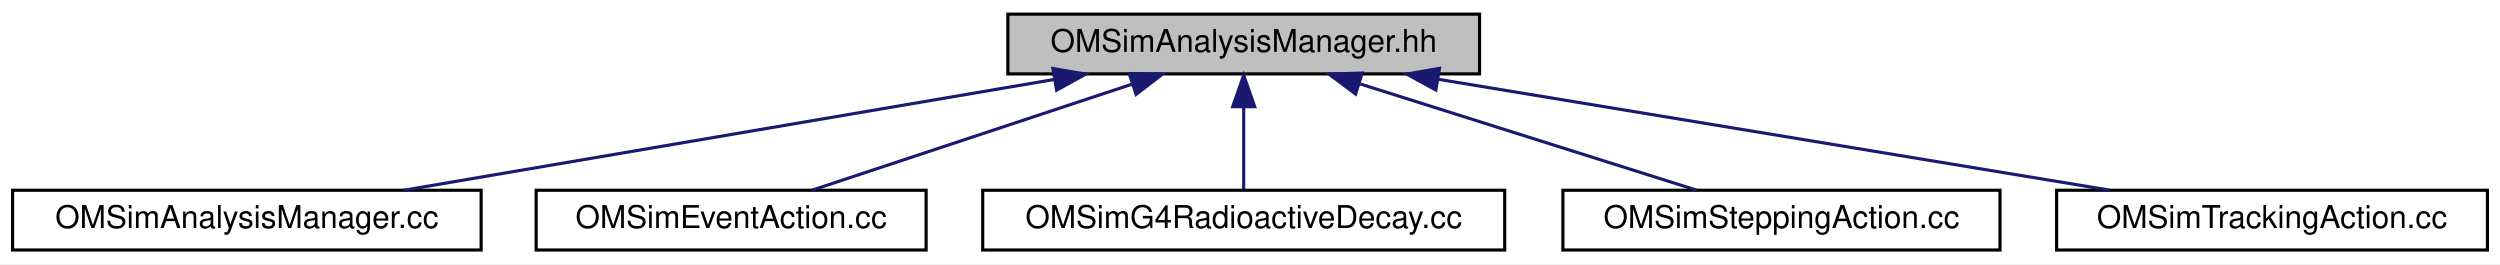
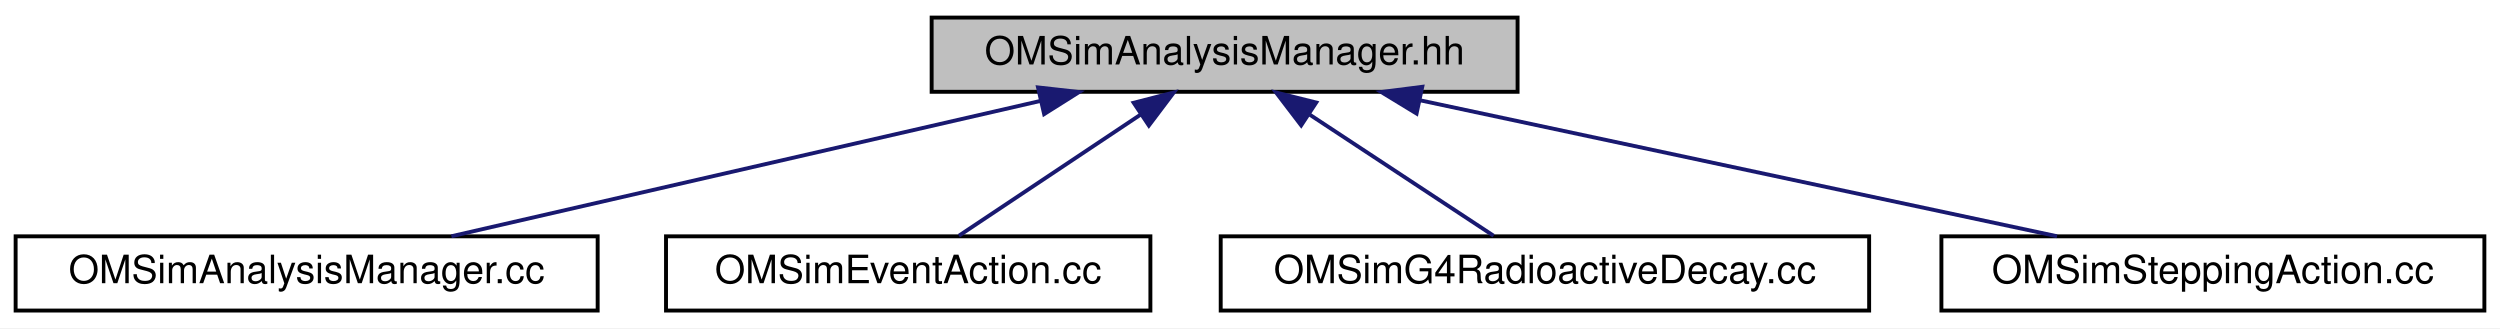
- <svg xmlns="http://www.w3.org/2000/svg" xmlns:xlink="http://www.w3.org/1999/xlink" width="795pt" height="84pt" viewBox="0.00 0.00 795.00 84.00">
+ <svg xmlns="http://www.w3.org/2000/svg" xmlns:xlink="http://www.w3.org/1999/xlink" width="640pt" height="84pt" viewBox="0.00 0.00 640.00 84.00">
  <g id="graph0" class="graph" transform="scale(1 1) rotate(0) translate(4 80)">
-     <polygon fill="white" stroke="transparent" points="-4,4 -4,-80 791,-80 791,4 -4,4" />
+     <polygon fill="white" stroke="transparent" points="-4,4 -4,-80 636,-80 636,4 -4,4" />
    <g id="node1" class="node">
      <g id="a_node1">
        <a xlink:title=" ">
-           <polygon fill="#bfbfbf" stroke="black" points="316.5,-56.5 316.5,-75.5 466.5,-75.5 466.5,-56.5 316.5,-56.5" />
-           <text text-anchor="middle" x="391.5" y="-63.5" font-family="Helvetica,sans-Serif" font-size="10.00">OMSimAnalysisManager.hh</text>
+           <polygon fill="#bfbfbf" stroke="black" points="234.5,-56.5 234.5,-75.5 384.5,-75.5 384.5,-56.5 234.5,-56.5" />
+           <text text-anchor="middle" x="309.5" y="-63.5" font-family="Helvetica,sans-Serif" font-size="10.00">OMSimAnalysisManager.hh</text>
        </a>
      </g>
    </g>
    <g id="node2" class="node">
      <g id="a_node2">
        <a xlink:href="_o_m_sim_analysis_manager_8cc.html" target="_top" xlink:title=" ">
          <polygon fill="white" stroke="black" points="0,-0.5 0,-19.5 149,-19.5 149,-0.5 0,-0.5" />
          <text text-anchor="middle" x="74.5" y="-7.5" font-family="Helvetica,sans-Serif" font-size="10.00">OMSimAnalysisManager.cc</text>
        </a>
      </g>
    </g>
    <g id="edge1" class="edge">
-       <path fill="none" stroke="midnightblue" d="M331.2,-54.73C271.29,-44.52 180.51,-29.06 124.49,-19.52" />
-       <polygon fill="midnightblue" stroke="midnightblue" points="330.82,-58.21 341.27,-56.44 332,-51.31 330.82,-58.21" />
+       <path fill="none" stroke="midnightblue" d="M262.29,-54.15C217.89,-43.95 152.31,-28.88 111.56,-19.52" />
+       <polygon fill="midnightblue" stroke="midnightblue" points="261.73,-57.62 272.26,-56.44 263.3,-50.79 261.73,-57.62" />
    </g>
    <g id="node3" class="node">
      <g id="a_node3">
        <a xlink:href="radioactive__decays_2src_2_o_m_sim_event_action_8cc.html" target="_top" xlink:title=" ">
          <polygon fill="white" stroke="black" points="166.5,-0.5 166.5,-19.5 290.5,-19.5 290.5,-0.5 166.5,-0.5" />
          <text text-anchor="middle" x="228.5" y="-7.5" font-family="Helvetica,sans-Serif" font-size="10.00">OMSimEventAction.cc</text>
        </a>
      </g>
    </g>
    <g id="edge2" class="edge">
-       <path fill="none" stroke="midnightblue" d="M355.8,-53.17C325.1,-43 281.58,-28.59 254.21,-19.52" />
-       <polygon fill="midnightblue" stroke="midnightblue" points="355.08,-56.62 365.67,-56.44 357.28,-49.98 355.08,-56.62" />
+       <path fill="none" stroke="midnightblue" d="M287.93,-50.62C273.14,-40.76 253.99,-27.99 241.48,-19.65" />
+       <polygon fill="midnightblue" stroke="midnightblue" points="286.22,-53.69 296.49,-56.32 290.11,-47.86 286.22,-53.69" />
    </g>
    <g id="node4" class="node">
      <g id="a_node4">
        <a xlink:href="_o_m_sim_g4_radioactive_decay_8cc.html" target="_top" xlink:title=" ">
          <polygon fill="white" stroke="black" points="308.5,-0.5 308.5,-19.5 474.5,-19.5 474.5,-0.5 308.5,-0.5" />
          <text text-anchor="middle" x="391.5" y="-7.5" font-family="Helvetica,sans-Serif" font-size="10.00">OMSimG4RadioactiveDecay.cc</text>
        </a>
      </g>
    </g>
    <g id="edge3" class="edge">
-       <path fill="none" stroke="midnightblue" d="M391.5,-45.8C391.5,-36.91 391.5,-26.78 391.5,-19.75" />
-       <polygon fill="midnightblue" stroke="midnightblue" points="388,-46.08 391.5,-56.08 395,-46.08 388,-46.08" />
+       <path fill="none" stroke="midnightblue" d="M331.33,-50.62C346.31,-40.76 365.7,-27.99 378.36,-19.65" />
+       <polygon fill="midnightblue" stroke="midnightblue" points="329.1,-47.9 322.67,-56.32 332.95,-53.75 329.1,-47.9" />
    </g>
    <g id="node5" class="node">
      <g id="a_node5">
        <a xlink:href="radioactive__decays_2src_2_o_m_sim_stepping_action_8cc.html" target="_top" xlink:title=" ">
          <polygon fill="white" stroke="black" points="493,-0.5 493,-19.5 632,-19.5 632,-0.5 493,-0.5" />
          <text text-anchor="middle" x="562.5" y="-7.5" font-family="Helvetica,sans-Serif" font-size="10.00">OMSimSteppingAction.cc</text>
        </a>
      </g>
    </g>
    <g id="edge4" class="edge">
-       <path fill="none" stroke="midnightblue" d="M428.54,-53.3C460.76,-43.13 506.69,-28.62 535.53,-19.52" />
-       <polygon fill="midnightblue" stroke="midnightblue" points="427.08,-50.09 418.6,-56.44 429.19,-56.77 427.08,-50.09" />
-     </g>
-     <g id="node6" class="node">
-       <g id="a_node6">
-         <a xlink:href="radioactive__decays_2src_2_o_m_sim_tracking_action_8cc.html" target="_top" xlink:title=" ">
-           <polygon fill="white" stroke="black" points="650,-0.5 650,-19.5 787,-19.5 787,-0.5 650,-0.5" />
-           <text text-anchor="middle" x="718.5" y="-7.5" font-family="Helvetica,sans-Serif" font-size="10.00">OMSimTrackingAction.cc</text>
-         </a>
-       </g>
-     </g>
-     <g id="edge5" class="edge">
-       <path fill="none" stroke="midnightblue" d="M453.32,-54.79C515.11,-44.59 609.03,-29.08 666.93,-19.52" />
-       <polygon fill="midnightblue" stroke="midnightblue" points="452.61,-51.36 443.31,-56.44 453.75,-58.27 452.61,-51.36" />
+       <path fill="none" stroke="midnightblue" d="M359.42,-54.35C407.23,-44.14 478.45,-28.94 522.6,-19.52" />
+       <polygon fill="midnightblue" stroke="midnightblue" points="358.64,-50.93 349.59,-56.44 360.1,-57.78 358.64,-50.93" />
    </g>
  </g>
</svg>
